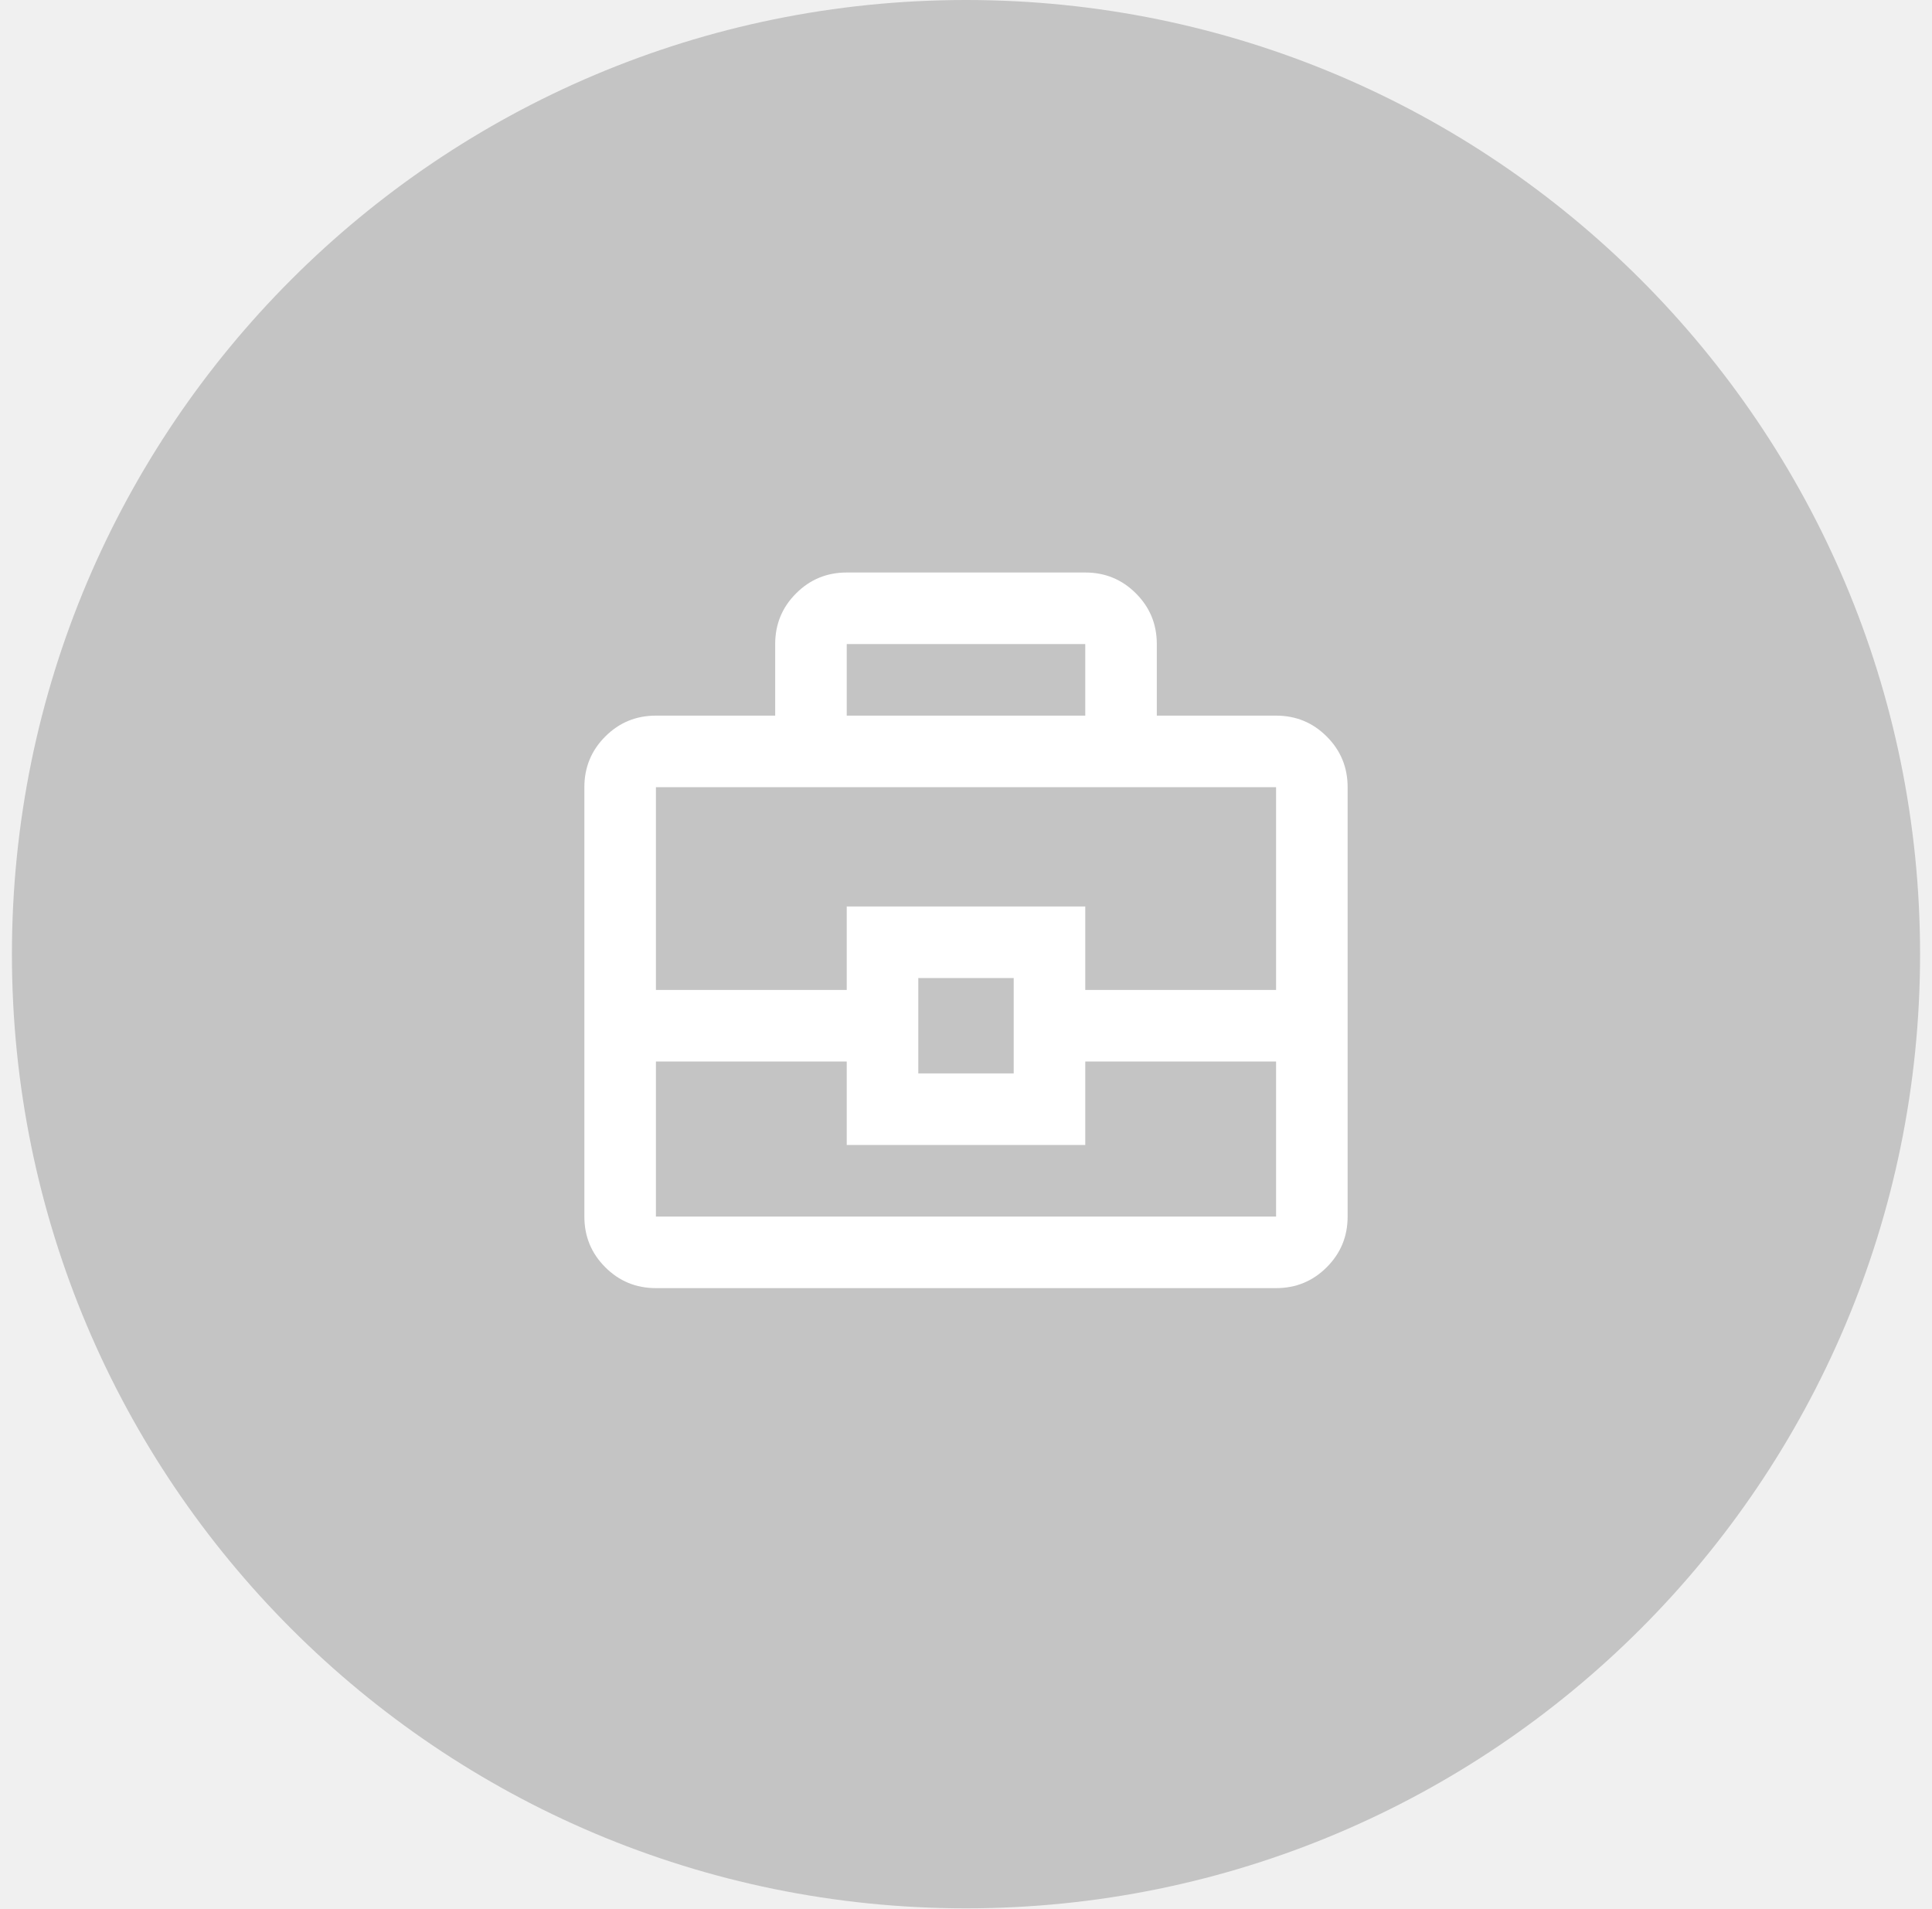
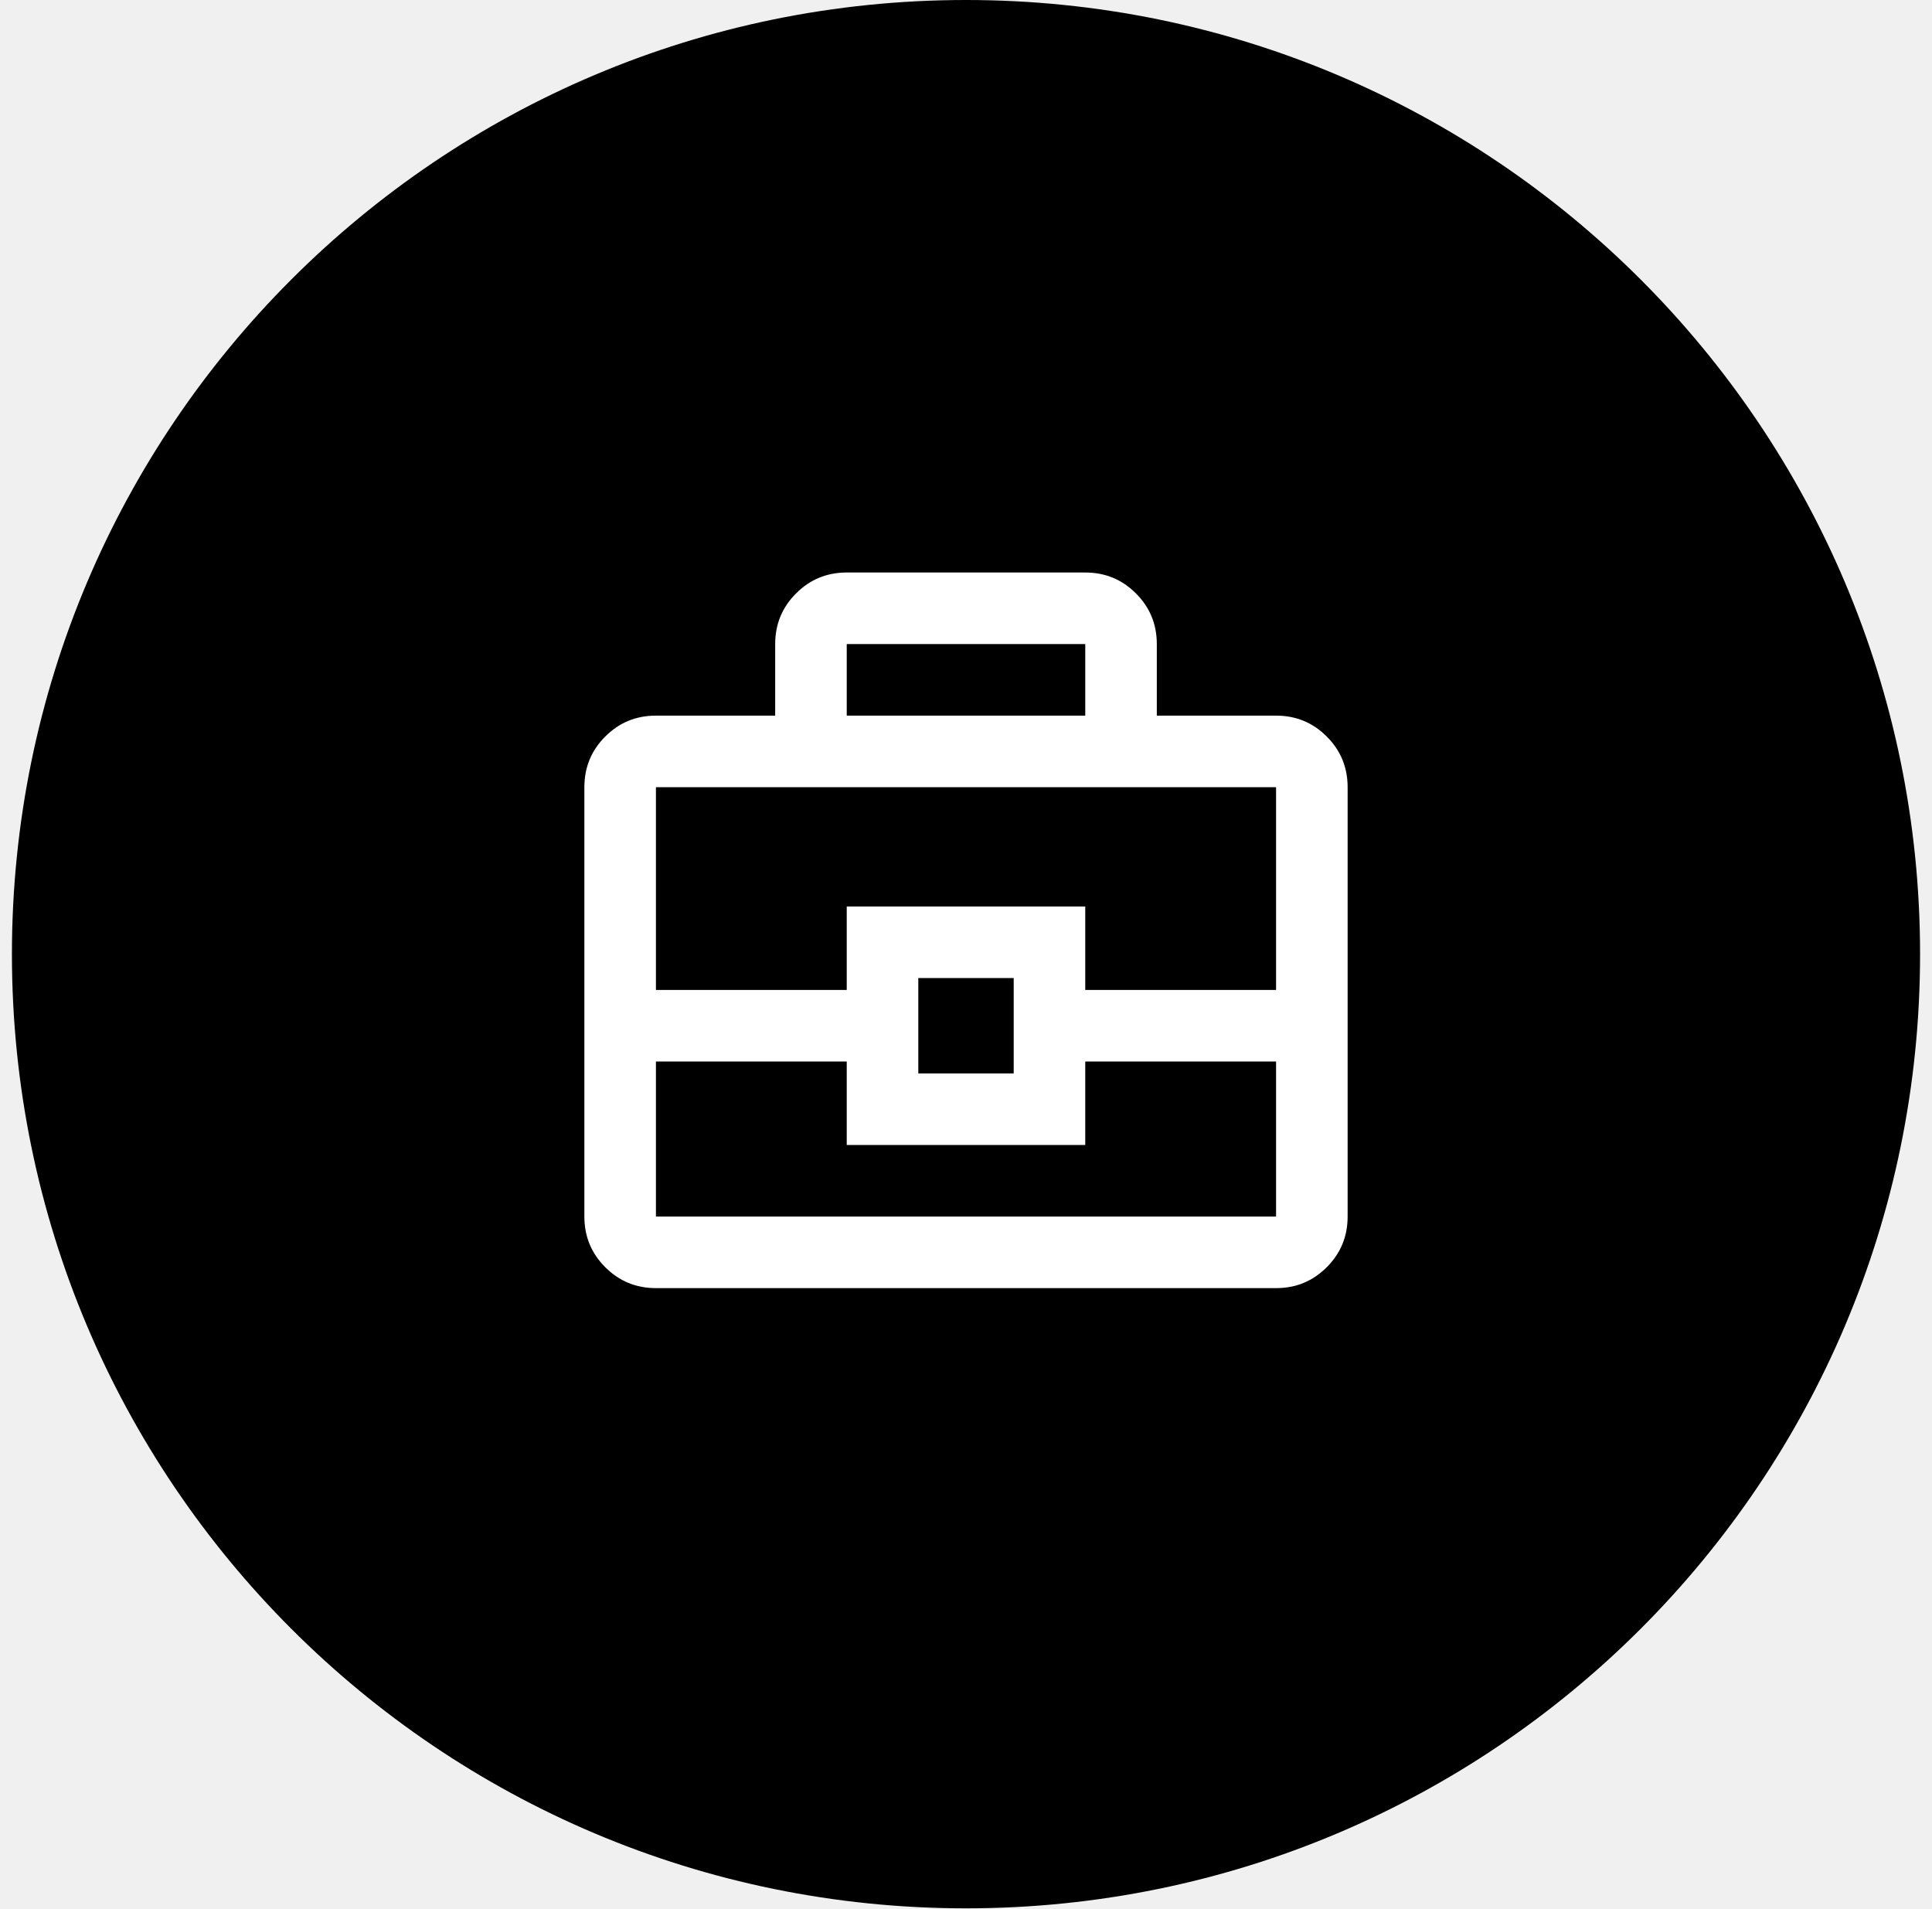
<svg xmlns="http://www.w3.org/2000/svg" width="81" height="80" viewBox="0 0 81 80" fill="none">
-   <circle cx="40.5" cy="40" r="40" fill="#C4C4C4" />
+   <circle cx="40.5" cy="40" r="40" fill="currentColor" />
  <mask id="mask0_2188_4465" style="mask-type:alpha" maskUnits="userSpaceOnUse" x="20" y="20" width="41" height="40">
-     <rect x="20.5" y="20" width="40" height="40" fill="#D9D9D9" />
+     <rect x="20.5" y="20" width="40" height="40" fill="currentColor" />
  </mask>
  <g mask="url(#mask0_2188_4465)">
    <path d="M27.5 54C26.667 54 25.959 53.708 25.376 53.124C24.792 52.541 24.5 51.833 24.5 51V33C24.5 32.167 24.792 31.459 25.376 30.876C25.959 30.292 26.667 30 27.5 30H32.5V27C32.5 26.167 32.792 25.459 33.376 24.876C33.959 24.292 34.667 24 35.5 24H45.5C46.333 24 47.041 24.292 47.624 24.876C48.208 25.459 48.5 26.167 48.5 27V30H53.5C54.333 30 55.041 30.292 55.624 30.876C56.208 31.459 56.5 32.167 56.5 33V51C56.5 51.833 56.208 52.541 55.624 53.124C55.041 53.708 54.333 54 53.5 54H27.5ZM35.5 30H45.5V27H35.5V30ZM53.5 44.5H45.5V48H35.5V44.5H27.5V51H53.5V44.5ZM38.5 45H42.5V41H38.5V45ZM27.5 41.5H35.5V38H45.5V41.5H53.5V33H27.5V41.5Z" fill="white" />
  </g>
</svg>
